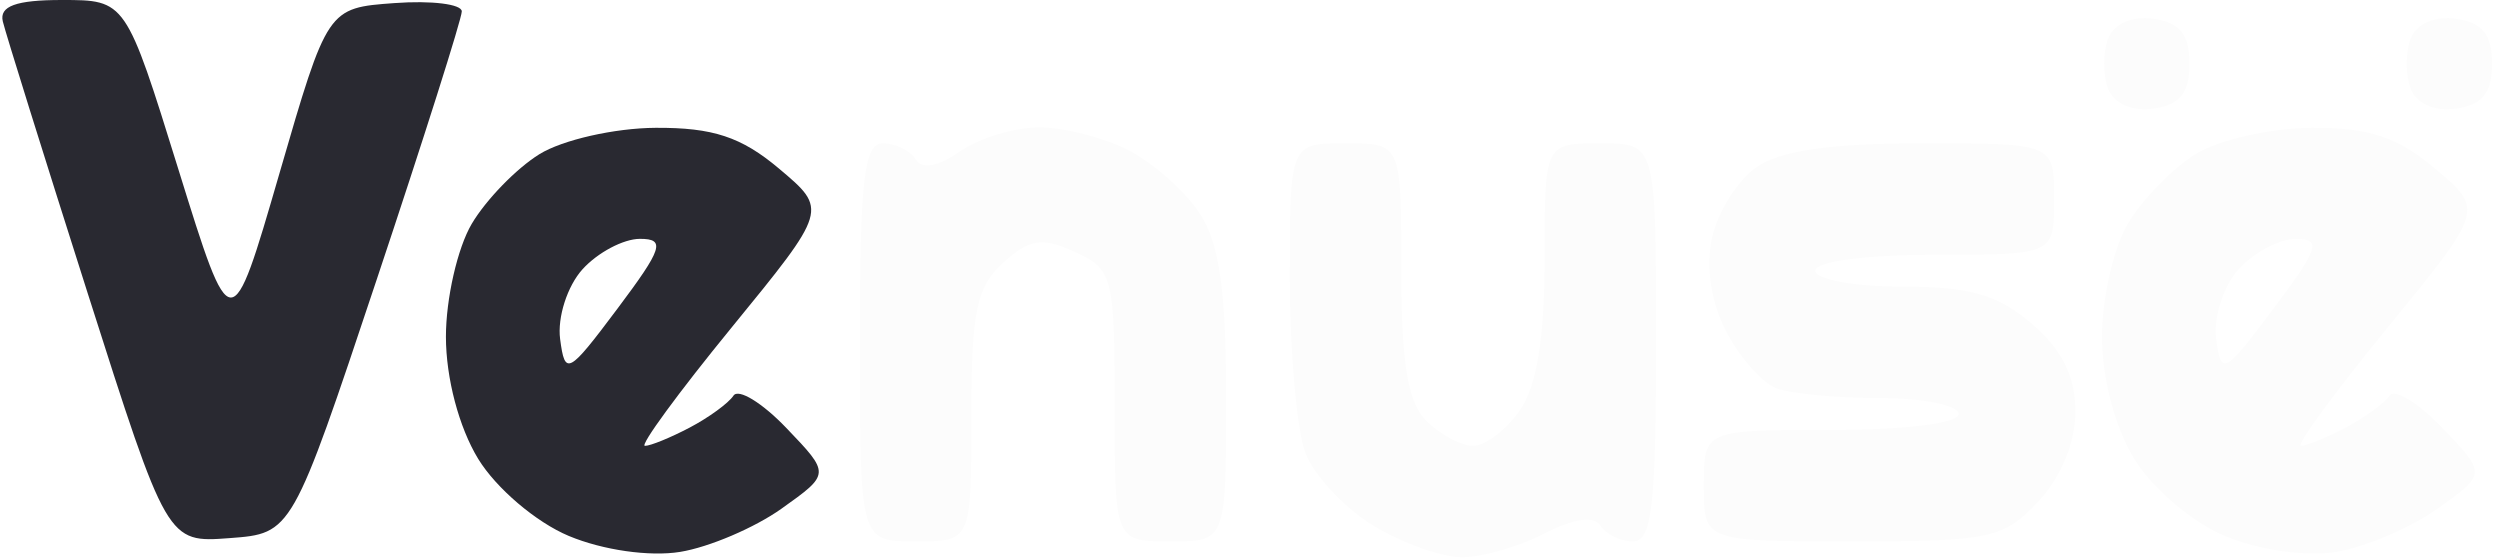
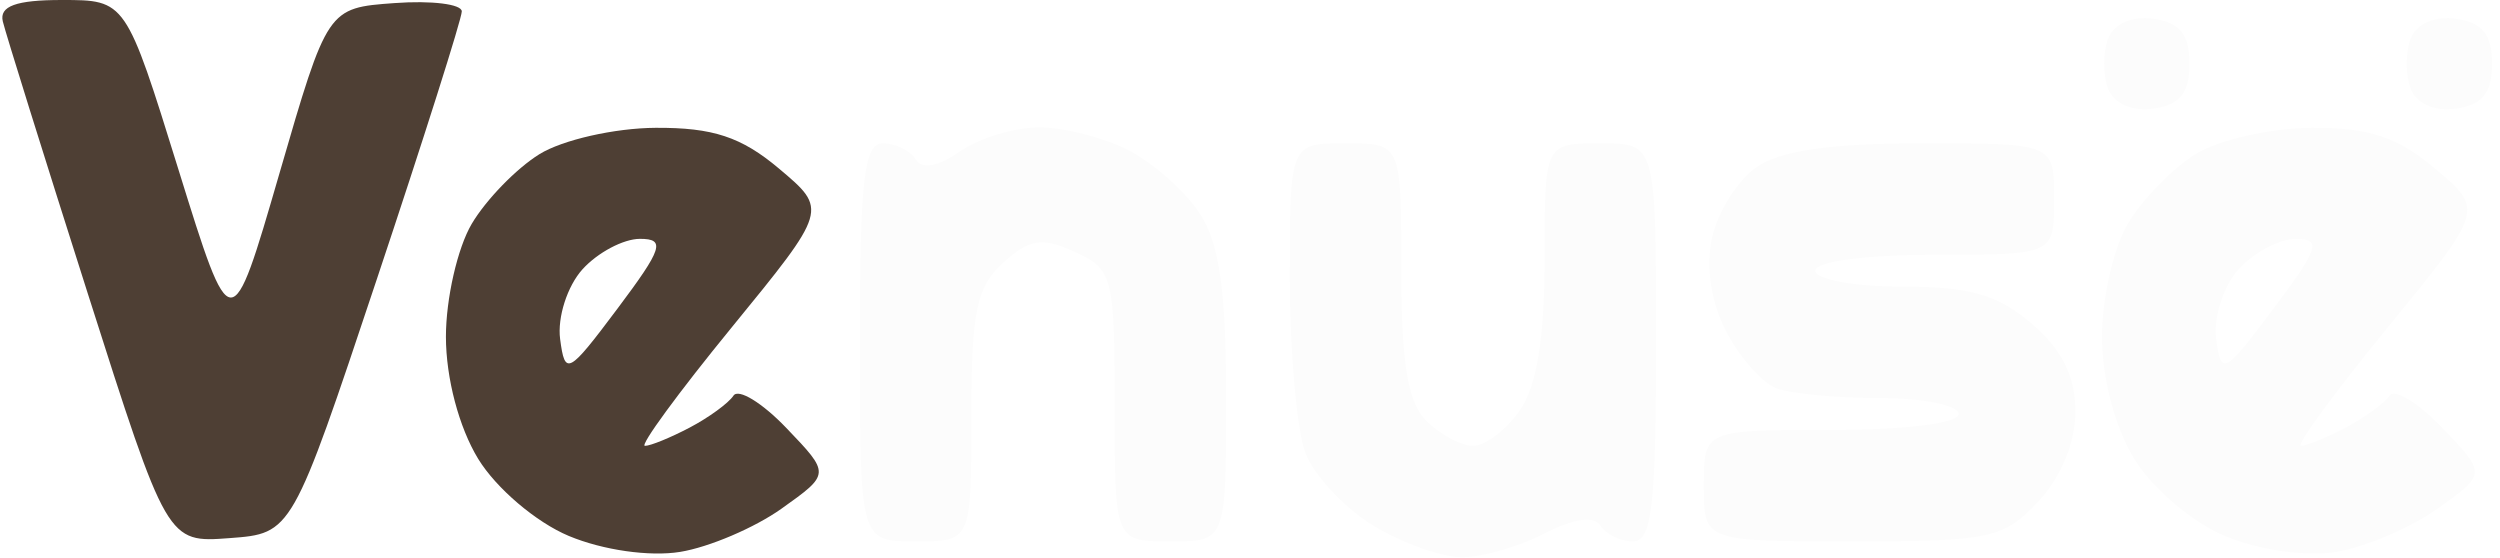
<svg xmlns="http://www.w3.org/2000/svg" width="157" height="35" viewBox="0 0 157 35" version="1.1">
-   <path d="M 0.177 1.349 C 0.355 2.091, 2.750 9.760, 5.500 18.393 C 10.500 34.088, 10.500 34.088, 14.418 33.794 C 18.337 33.500, 18.337 33.500, 23.668 17.524 C 26.601 8.737, 29 1.173, 29 0.716 C 29 0.259, 27.102 0.023, 24.783 0.193 C 20.565 0.500, 20.565 0.500, 17.543 10.909 C 14.521 21.318, 14.521 21.318, 11.210 10.659 C 7.900 0, 7.900 0, 3.877 0 C 1.008 0, -0.054 0.387, 0.177 1.349 M 33.873 9.684 C 32.428 10.580, 30.515 12.550, 29.623 14.061 C 28.730 15.572, 28.002 18.764, 28.004 21.154 C 28.006 23.747, 28.822 26.835, 30.026 28.810 C 31.154 30.660, 33.667 32.799, 35.724 33.658 C 37.856 34.549, 40.797 34.970, 42.712 34.659 C 44.531 34.364, 47.397 33.141, 49.082 31.942 C 52.145 29.761, 52.145 29.761, 49.383 26.878 C 47.864 25.292, 46.369 24.379, 46.061 24.848 C 45.752 25.317, 44.517 26.218, 43.316 26.850 C 42.114 27.483, 40.848 28, 40.502 28 C 40.155 28, 42.598 24.663, 45.931 20.585 C 51.990 13.169, 51.990 13.169, 48.918 10.585 C 46.558 8.598, 44.765 8.006, 41.173 8.027 C 38.603 8.041, 35.318 8.787, 33.873 9.684 M 36.580 16.912 C 35.629 17.963, 34.996 19.932, 35.175 21.288 C 35.483 23.621, 35.675 23.519, 38.782 19.376 C 41.617 15.595, 41.808 15, 40.187 15 C 39.154 15, 37.532 15.860, 36.580 16.912" stroke="none" fill="#292931" fill-rule="evenodd" />
+   <path d="M 0.177 1.349 C 0.355 2.091, 2.750 9.760, 5.500 18.393 C 10.500 34.088, 10.500 34.088, 14.418 33.794 C 18.337 33.500, 18.337 33.500, 23.668 17.524 C 26.601 8.737, 29 1.173, 29 0.716 C 29 0.259, 27.102 0.023, 24.783 0.193 C 20.565 0.500, 20.565 0.500, 17.543 10.909 C 14.521 21.318, 14.521 21.318, 11.210 10.659 C 7.900 0, 7.900 0, 3.877 0 C 1.008 0, -0.054 0.387, 0.177 1.349 M 33.873 9.684 C 32.428 10.580, 30.515 12.550, 29.623 14.061 C 28.730 15.572, 28.002 18.764, 28.004 21.154 C 28.006 23.747, 28.822 26.835, 30.026 28.810 C 31.154 30.660, 33.667 32.799, 35.724 33.658 C 37.856 34.549, 40.797 34.970, 42.712 34.659 C 44.531 34.364, 47.397 33.141, 49.082 31.942 C 52.145 29.761, 52.145 29.761, 49.383 26.878 C 47.864 25.292, 46.369 24.379, 46.061 24.848 C 45.752 25.317, 44.517 26.218, 43.316 26.850 C 42.114 27.483, 40.848 28, 40.502 28 C 40.155 28, 42.598 24.663, 45.931 20.585 C 51.990 13.169, 51.990 13.169, 48.918 10.585 C 46.558 8.598, 44.765 8.006, 41.173 8.027 C 38.603 8.041, 35.318 8.787, 33.873 9.684 M 36.580 16.912 C 35.629 17.963, 34.996 19.932, 35.175 21.288 C 35.483 23.621, 35.675 23.519, 38.782 19.376 C 41.617 15.595, 41.808 15, 40.187 15 C 39.154 15, 37.532 15.860, 36.580 16.912" stroke="none" fill="#4e3f34" fill-rule="evenodd" />
  <path d="M 132.389 2.430 C 132.057 3.293, 132.057 4.707, 132.389 5.570 C 132.750 6.512, 133.893 7.012, 135.246 6.820 C 136.898 6.585, 137.500 5.833, 137.500 4 C 137.500 2.167, 136.898 1.415, 135.246 1.180 C 133.893 0.988, 132.750 1.488, 132.389 2.430 M 151.389 2.430 C 151.057 3.293, 151.057 4.707, 151.389 5.570 C 151.750 6.512, 152.893 7.012, 154.246 6.820 C 155.898 6.585, 156.500 5.833, 156.500 4 C 156.500 2.167, 155.898 1.415, 154.246 1.180 C 152.893 0.988, 151.750 1.488, 151.389 2.430 M 60.288 9.511 C 58.923 10.467, 57.902 10.650, 57.507 10.011 C 57.163 9.455, 56.234 9, 55.441 9 C 54.263 9, 54 11.283, 54 21.500 C 54 34, 54 34, 57.500 34 C 61 34, 61 34, 61 26.155 C 61 19.575, 61.323 18.018, 63.004 16.496 C 64.660 14.998, 65.442 14.880, 67.504 15.820 C 69.881 16.903, 70 17.363, 70 25.479 C 70 34, 70 34, 73.500 34 C 77 34, 77 34, 77 24.965 C 77 18.256, 76.576 15.282, 75.352 13.414 C 74.445 12.030, 72.442 10.246, 70.901 9.449 C 69.360 8.652, 66.827 8, 65.272 8 C 63.717 8, 61.474 8.680, 60.288 9.511 M 137.873 9.684 C 136.428 10.580, 134.515 12.550, 133.623 14.061 C 132.730 15.572, 132.002 18.764, 132.004 21.154 C 132.006 23.747, 132.822 26.835, 134.026 28.810 C 135.154 30.660, 137.667 32.799, 139.724 33.658 C 141.856 34.549, 144.797 34.970, 146.712 34.659 C 148.531 34.364, 151.397 33.141, 153.082 31.942 C 156.145 29.761, 156.145 29.761, 153.383 26.878 C 151.864 25.292, 150.369 24.379, 150.061 24.848 C 149.752 25.317, 148.517 26.218, 147.316 26.850 C 146.114 27.483, 144.848 28, 144.502 28 C 144.155 28, 146.598 24.663, 149.931 20.585 C 155.990 13.169, 155.990 13.169, 152.918 10.585 C 150.558 8.598, 148.765 8.006, 145.173 8.027 C 142.603 8.041, 139.318 8.787, 137.873 9.684 M 81 17.435 C 81 22.074, 81.439 27.024, 81.975 28.434 C 82.511 29.845, 84.424 31.898, 86.225 32.996 C 88.026 34.094, 90.535 34.994, 91.800 34.996 C 93.064 34.998, 95.401 34.327, 96.993 33.504 C 98.818 32.560, 100.114 32.375, 100.502 33.004 C 100.841 33.552, 101.766 34, 102.559 34 C 103.737 34, 104 31.717, 104 21.500 C 104 9, 104 9, 100.500 9 C 97 9, 97 9, 97 16.277 C 97 21.246, 96.506 24.260, 95.443 25.777 C 94.587 27, 93.269 28, 92.515 28 C 91.760 28, 90.436 27.293, 89.571 26.429 C 88.407 25.264, 88 22.803, 88 16.929 C 88 9, 88 9, 84.500 9 C 81 9, 81 9, 81 17.435 M 110.302 10.501 C 109.123 11.327, 107.869 13.319, 107.516 14.928 C 107.114 16.757, 107.446 18.961, 108.400 20.806 C 109.239 22.429, 110.654 24.037, 111.545 24.379 C 112.435 24.720, 115.377 25, 118.082 25 C 120.787 25, 123 25.450, 123 26 C 123 26.583, 119.667 27, 115 27 C 107 27, 107 27, 107 30.500 C 107 34, 107 34, 116.326 34 C 124.972 34, 125.822 33.818, 127.992 31.508 C 129.429 29.978, 130.333 27.794, 130.333 25.850 C 130.333 23.643, 129.508 21.973, 127.611 20.342 C 125.477 18.506, 123.712 18, 119.444 18 C 116.450 18, 114 17.550, 114 17 C 114 16.422, 117.167 16, 121.500 16 C 129 16, 129 16, 129 12.500 C 129 9, 129 9, 120.723 9 C 114.980 9, 111.789 9.460, 110.302 10.501 M 140.580 16.912 C 139.629 17.963, 138.996 19.932, 139.175 21.288 C 139.483 23.621, 139.675 23.519, 142.782 19.376 C 145.617 15.595, 145.808 15, 144.187 15 C 143.154 15, 141.532 15.860, 140.580 16.912" stroke="none" fill="#fcfcfc" fill-rule="evenodd" />
</svg>
